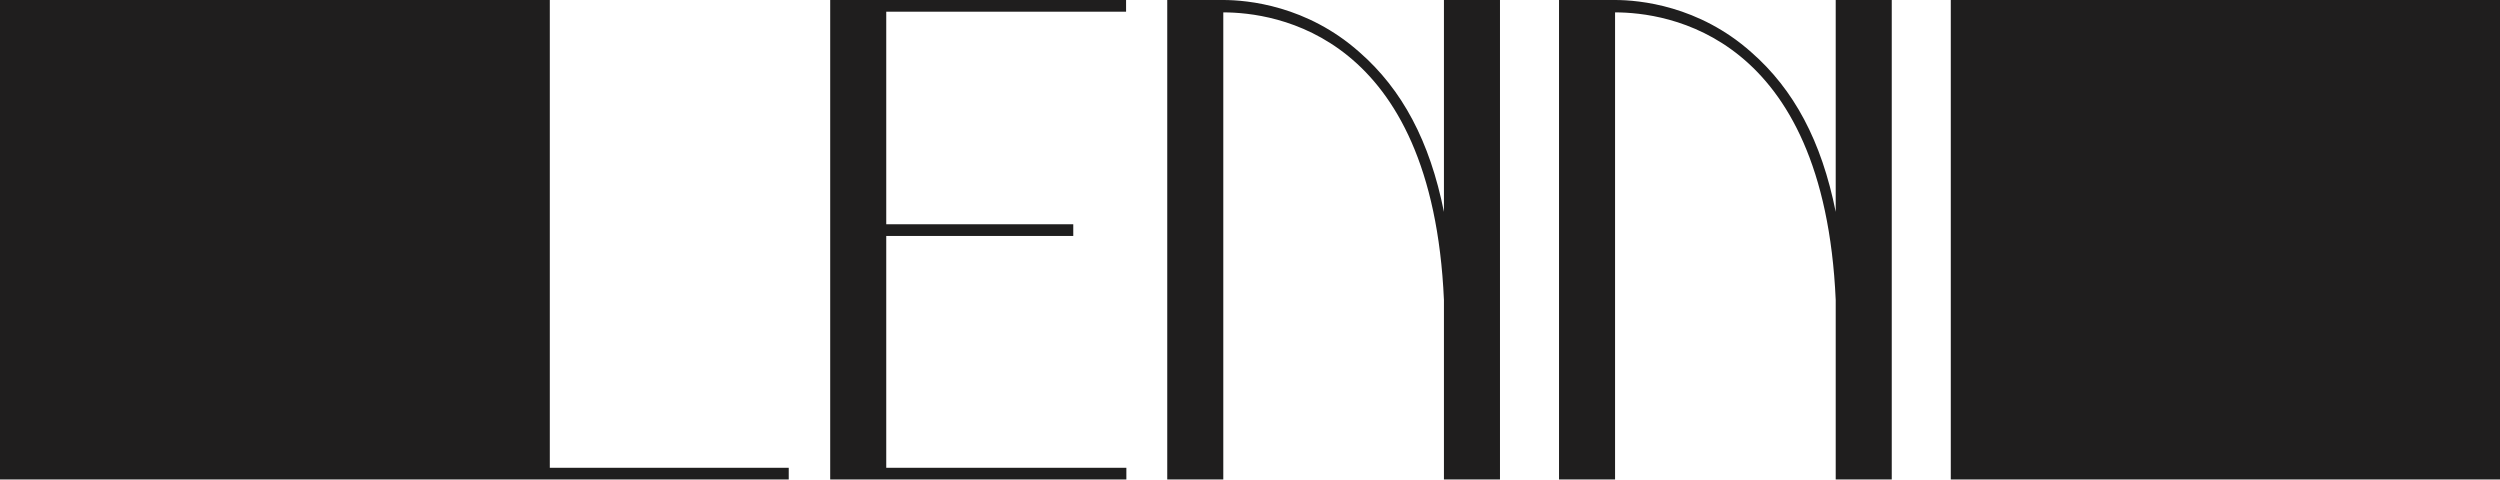
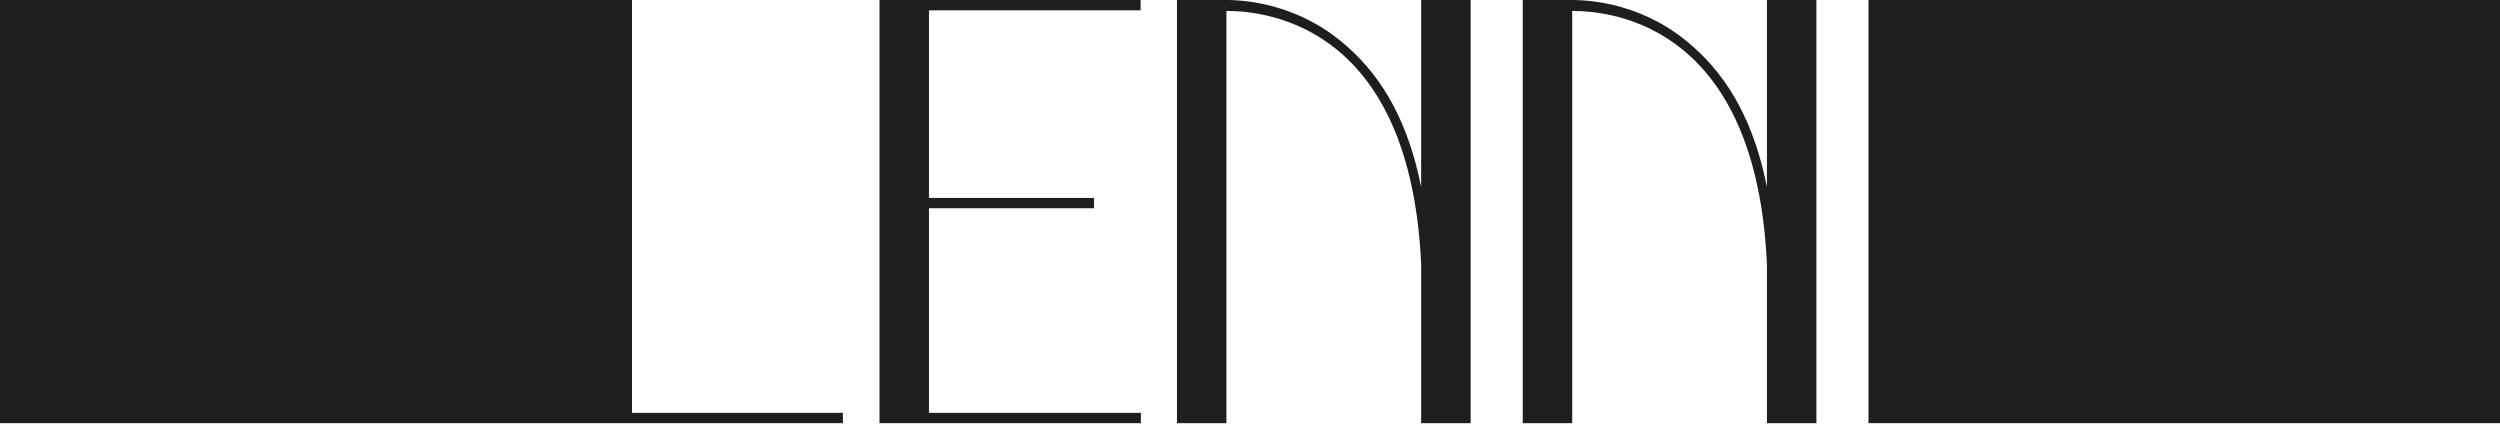
- <svg xmlns="http://www.w3.org/2000/svg" width="1340" height="257" viewBox="0 0 1340 257" fill="none">
+ <svg xmlns="http://www.w3.org/2000/svg" width="1920" height="325" viewBox="0 0 1340 257" fill="none">
  <path d="M294.693 250.732V0H-89.138V257H422.762V250.732H294.693Z" fill="#1F1E1E" />
  <path d="M444.989 257H603.732V250.732H475.03V126.472H575.272V120.204H475.03V6.268H603.575V0H444.989V257Z" fill="#1F1E1E" />
  <path d="M655.684 257V6.637C682.879 6.637 767.626 17.699 773.95 160.763V257H803.991V0H773.95V113.567C766.361 75.588 751.499 47.934 728.731 28.023C700.587 2.95 668.649 0 655.684 0H625.643V257H655.684Z" fill="#1F1E1E" />
  <path d="M865.674 257V6.637C892.869 6.637 977.616 17.699 983.941 160.763V257H1013.98V0H983.941V113.567C976.351 75.588 961.489 47.934 938.721 28.023C910.578 2.95 878.639 0 865.674 0H835.633V257H865.674Z" fill="#1F1E1E" />
  <path d="M1075.66 0H1045.62V257H1075.66H1429.14V0H1075.66Z" fill="#1F1E1E" />
</svg>
